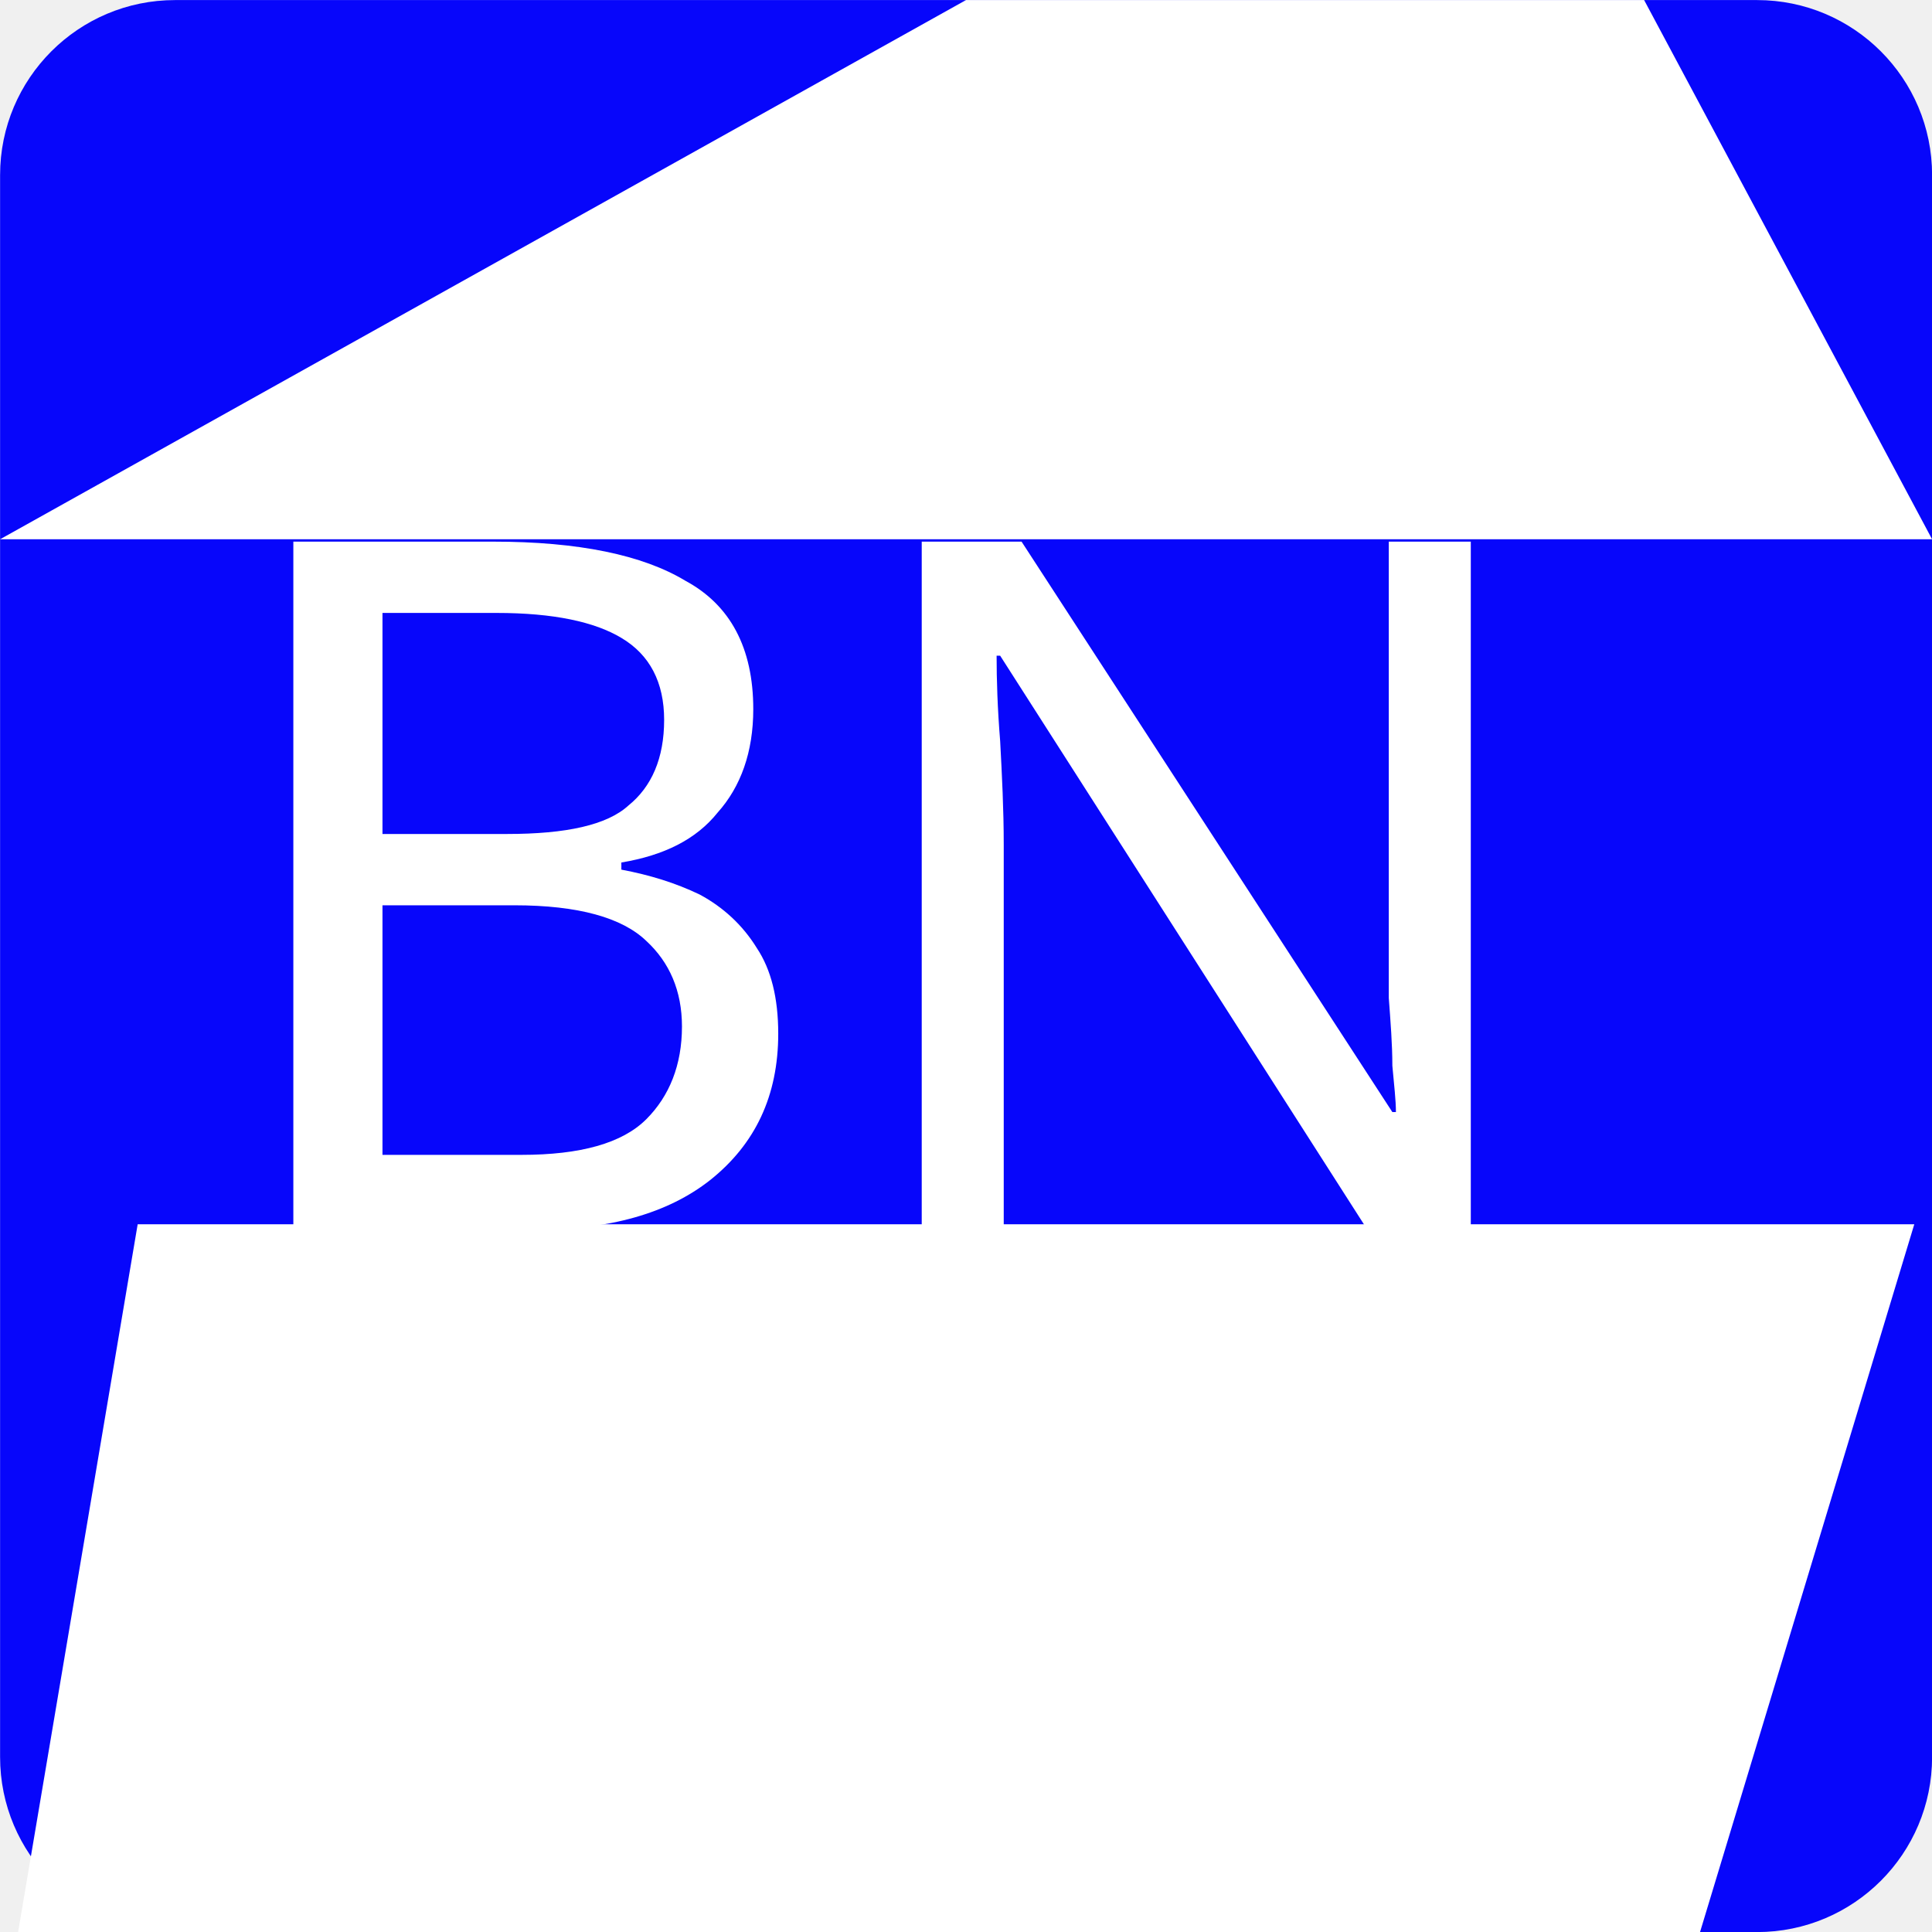
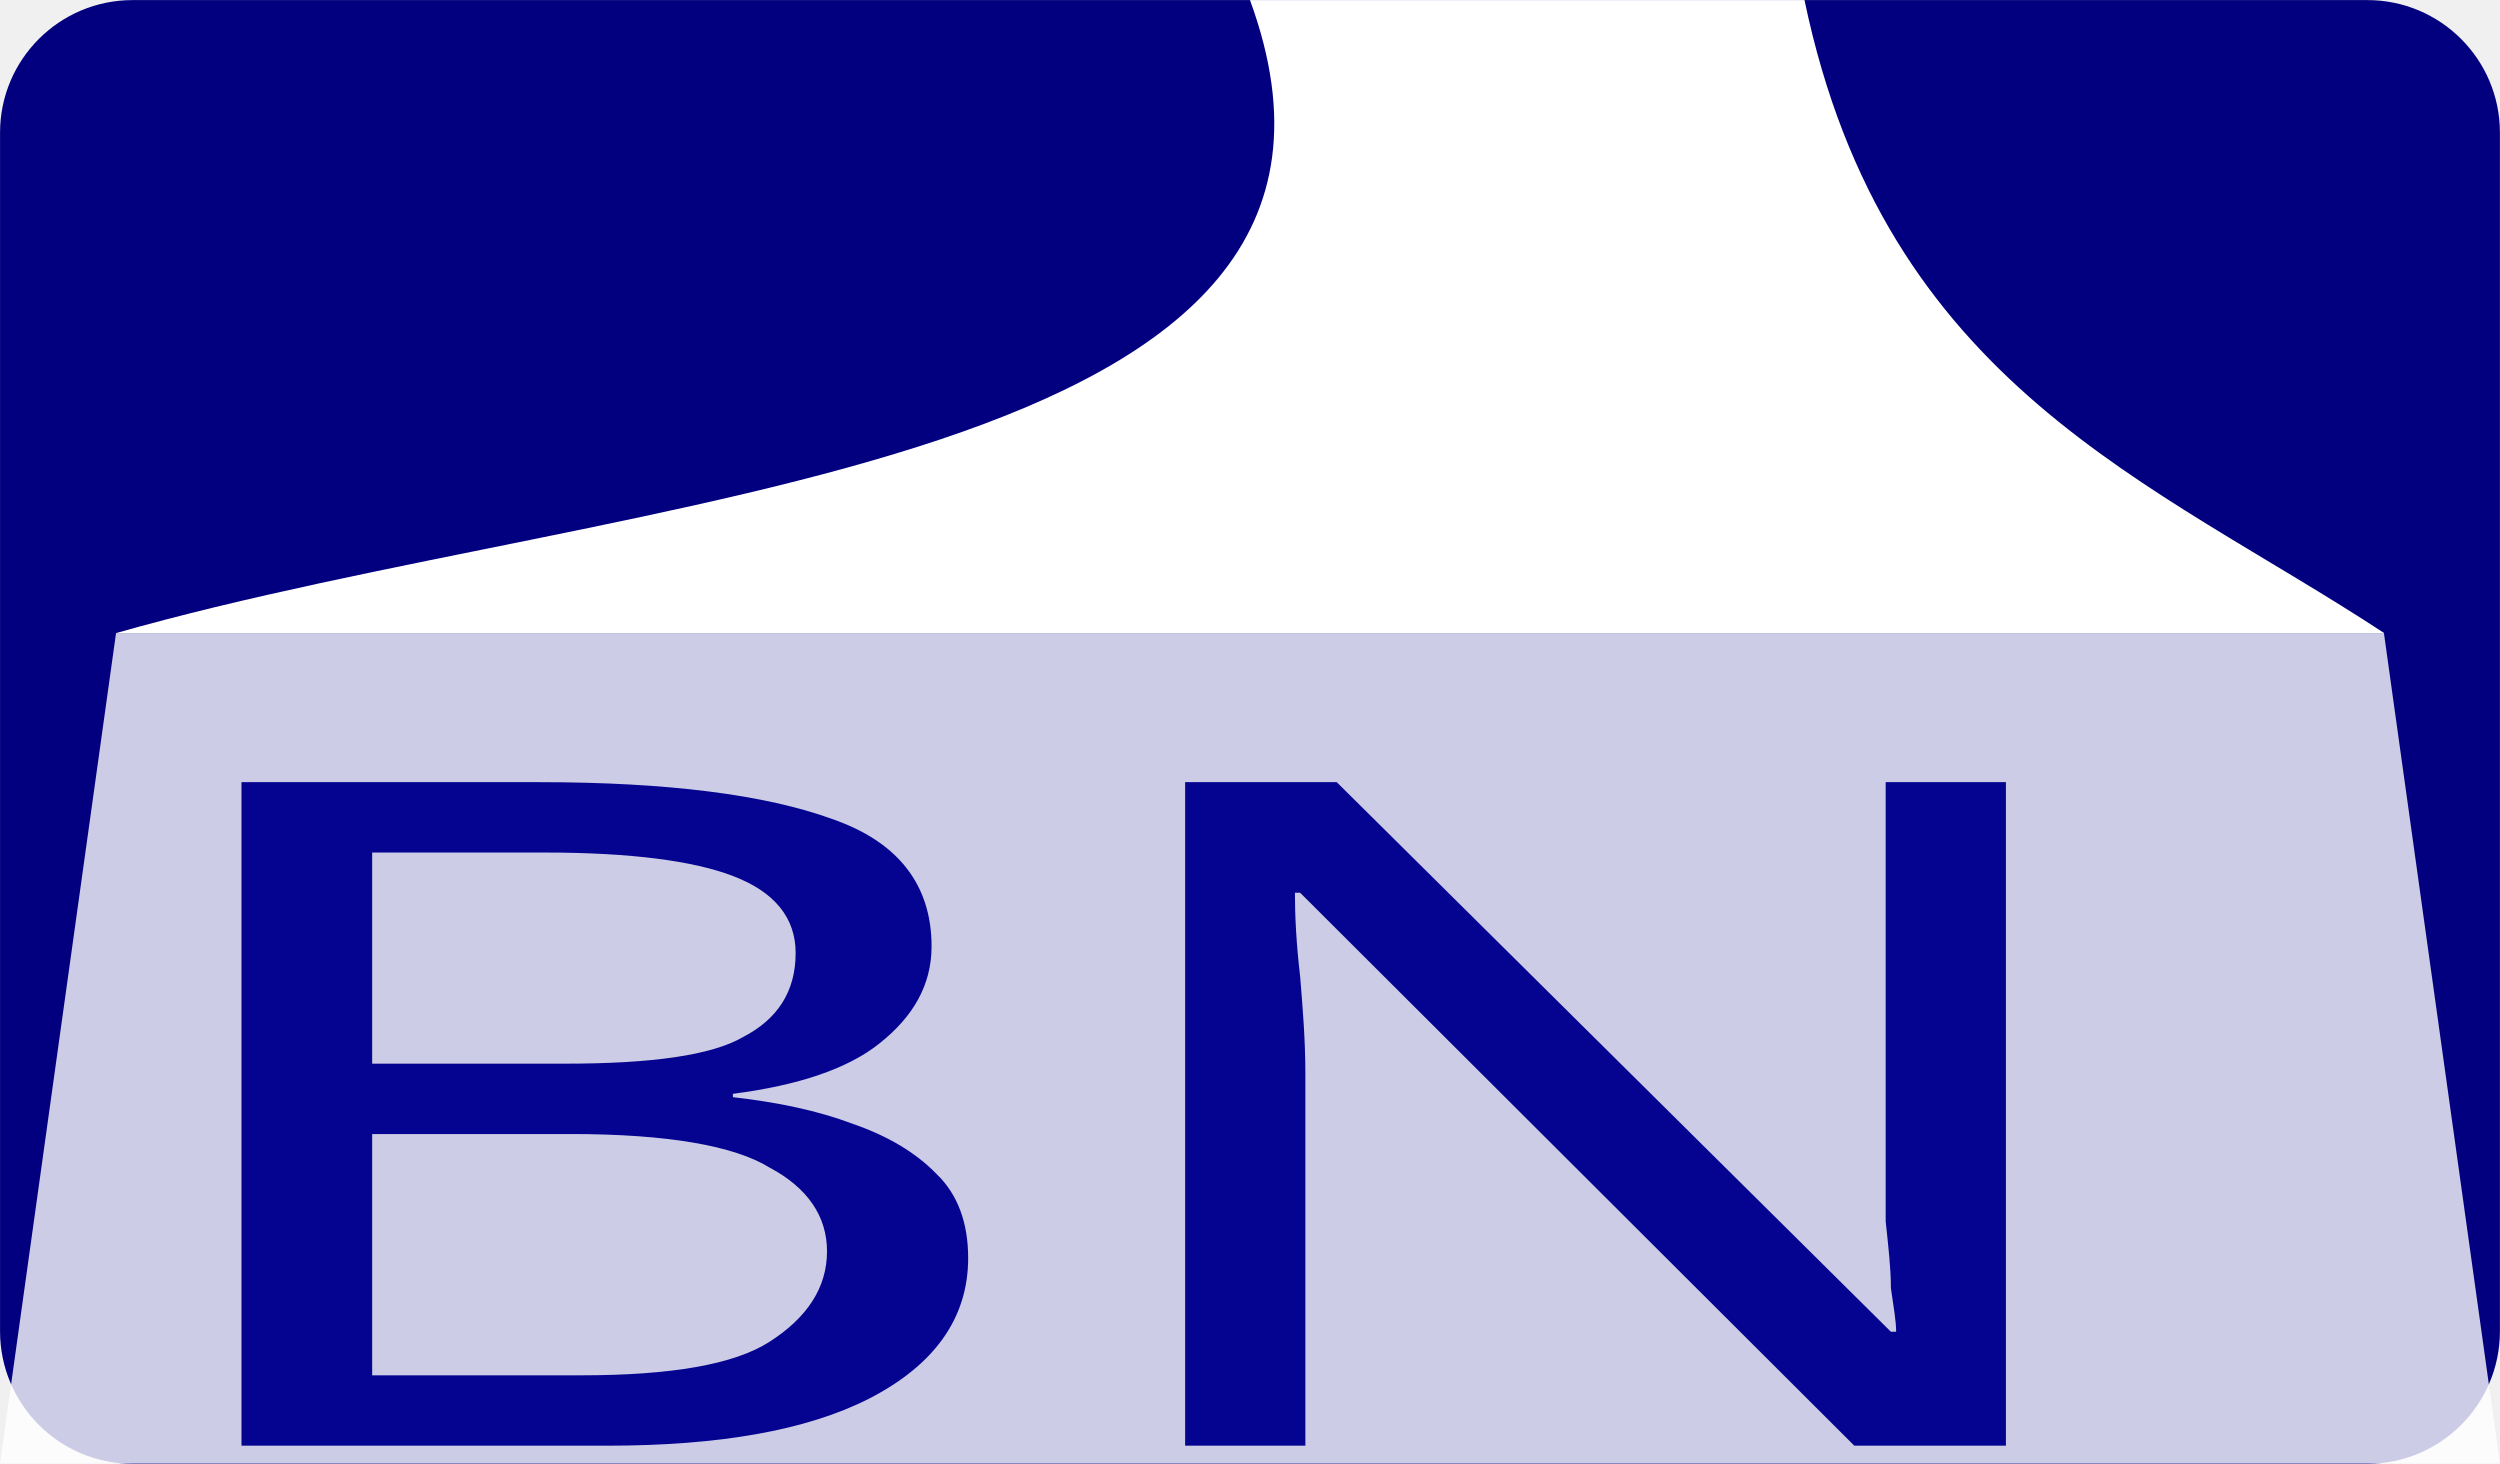
- <svg xmlns="http://www.w3.org/2000/svg" xmlns:xlink="http://www.w3.org/1999/xlink" width="32" height="32" viewBox="0 0 8.467 8.467" version="1.1" id="svg1">
+ <svg xmlns="http://www.w3.org/2000/svg" width="35.27" height="20.65" viewBox="0 0 9.332 5.464" version="1.1" id="svg1">
  <defs id="defs1">
    <linearGradient id="swatch2070">
      <stop style="stop-color:#0706fb;stop-opacity:1;" offset="0" id="stop2070" />
    </linearGradient>
    <linearGradient id="swatch7">
      <stop style="stop-color:#000080;stop-opacity:1;" offset="0" id="stop7" />
    </linearGradient>
-     <linearGradient xlink:href="#swatch2070" id="linearGradient2070" x1="49.039" y1="88.469" x2="57.505" y2="88.469" gradientUnits="userSpaceOnUse" gradientTransform="translate(49.03862,84.23569)" />
  </defs>
-   <g id="layer1" transform="translate(-49.03862,-84.23569)">
-     <rect style="fill:url(#linearGradient2070);fill-opacity:1;stroke:#000000;stroke-width:0" id="rect1" width="8.467" height="8.467" x="49.039" y="84.236" ry="0.767" />
-     <text xml:space="preserve" style="font-size:4.233px;font-family:Castellar;-inkscape-font-specification:Castellar;fill:#ffffff;fill-opacity:1;stroke:#000000;stroke-width:0" x="49.919" y="89.625" id="text6">
-       <tspan id="tspan6" style="fill:#ffffff;fill-opacity:1;stroke-width:0" x="49.919" y="89.625">BN</tspan>
+   <g id="layer1" transform="translate(-48.60607,-84.23569)">
+     <rect style="fill:#030080;fill-opacity:1;stroke:#000000;stroke-width:0" id="rect1" width="9.332" height="5.464" x="48.606" y="84.236" ry="0.495" />
+     <path style="fill:#ffffff;stroke:#000000;stroke-width:0" d="m 49.039,86.599 c 1.919,-0.546 4.88,-0.596 4.233,-2.363 0.991,10e-7 -10.58,-8e-6 2.07,0 0.301,1.442 1.301,1.796 2.164,2.363 z" id="path6" />
+     <path style="fill:#ffffff;fill-opacity:0.8;stroke:#000000;stroke-width:0" d="m 49.039,86.599 -0.433,3.1 h 9.332 l -0.433,-3.1 z" id="path7" />
+     <text xml:space="preserve" style="font-size:4.341px;font-family:Castellar;-inkscape-font-specification:Castellar;fill:#050491;fill-opacity:1;stroke:#000000;stroke-width:0" x="39.213" y="111.954" id="text7" transform="scale(1.249025,0.8006246)">
+       <tspan id="tspan7" style="fill:#050491;fill-opacity:1;stroke-width:0" x="39.213" y="111.954">BN</tspan>
    </text>
-     <path style="fill:#ffffff;stroke:#000000;stroke-width:0" d="m 49.039,86.599 4.233,-2.363 h 2.972 l 1.262,2.363 z" id="path6" />
-     <path style="fill:#ffffff;stroke:#000000;stroke-width:0" d="m 49.642,89.601 -0.524,3.102 7.371,-10e-7 0.939,-3.102 z" id="path7" />
  </g>
</svg>
